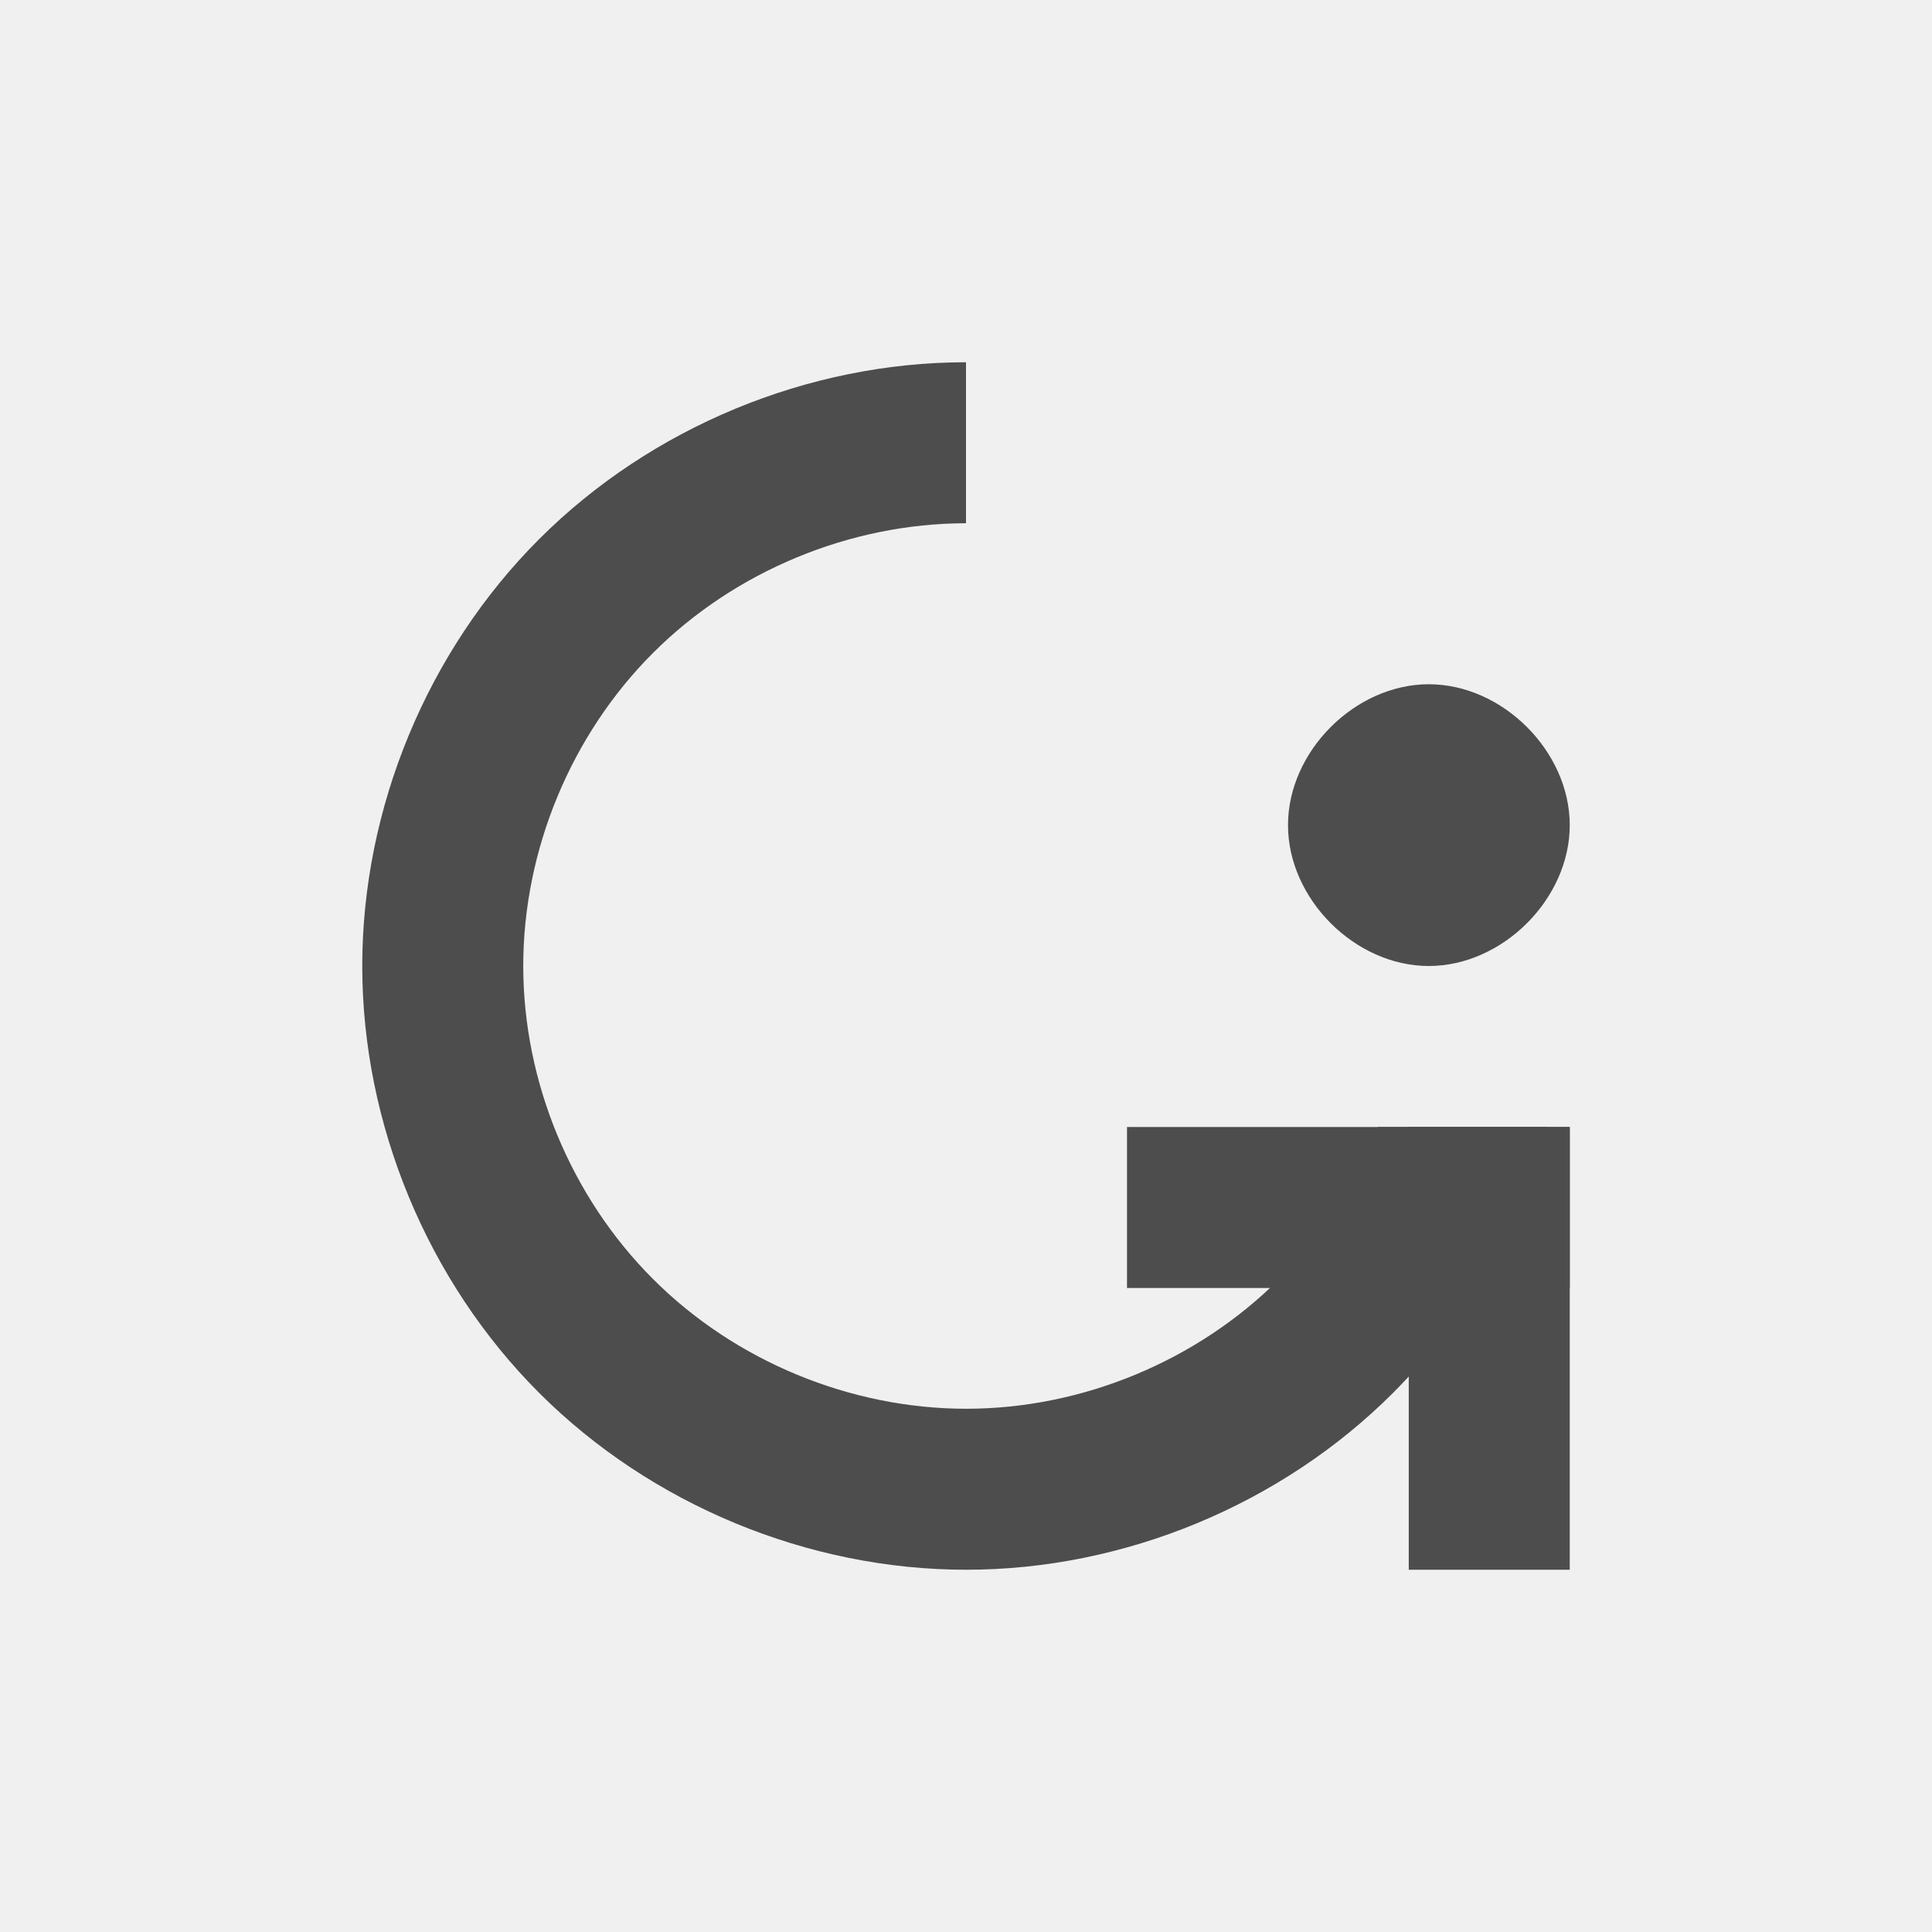
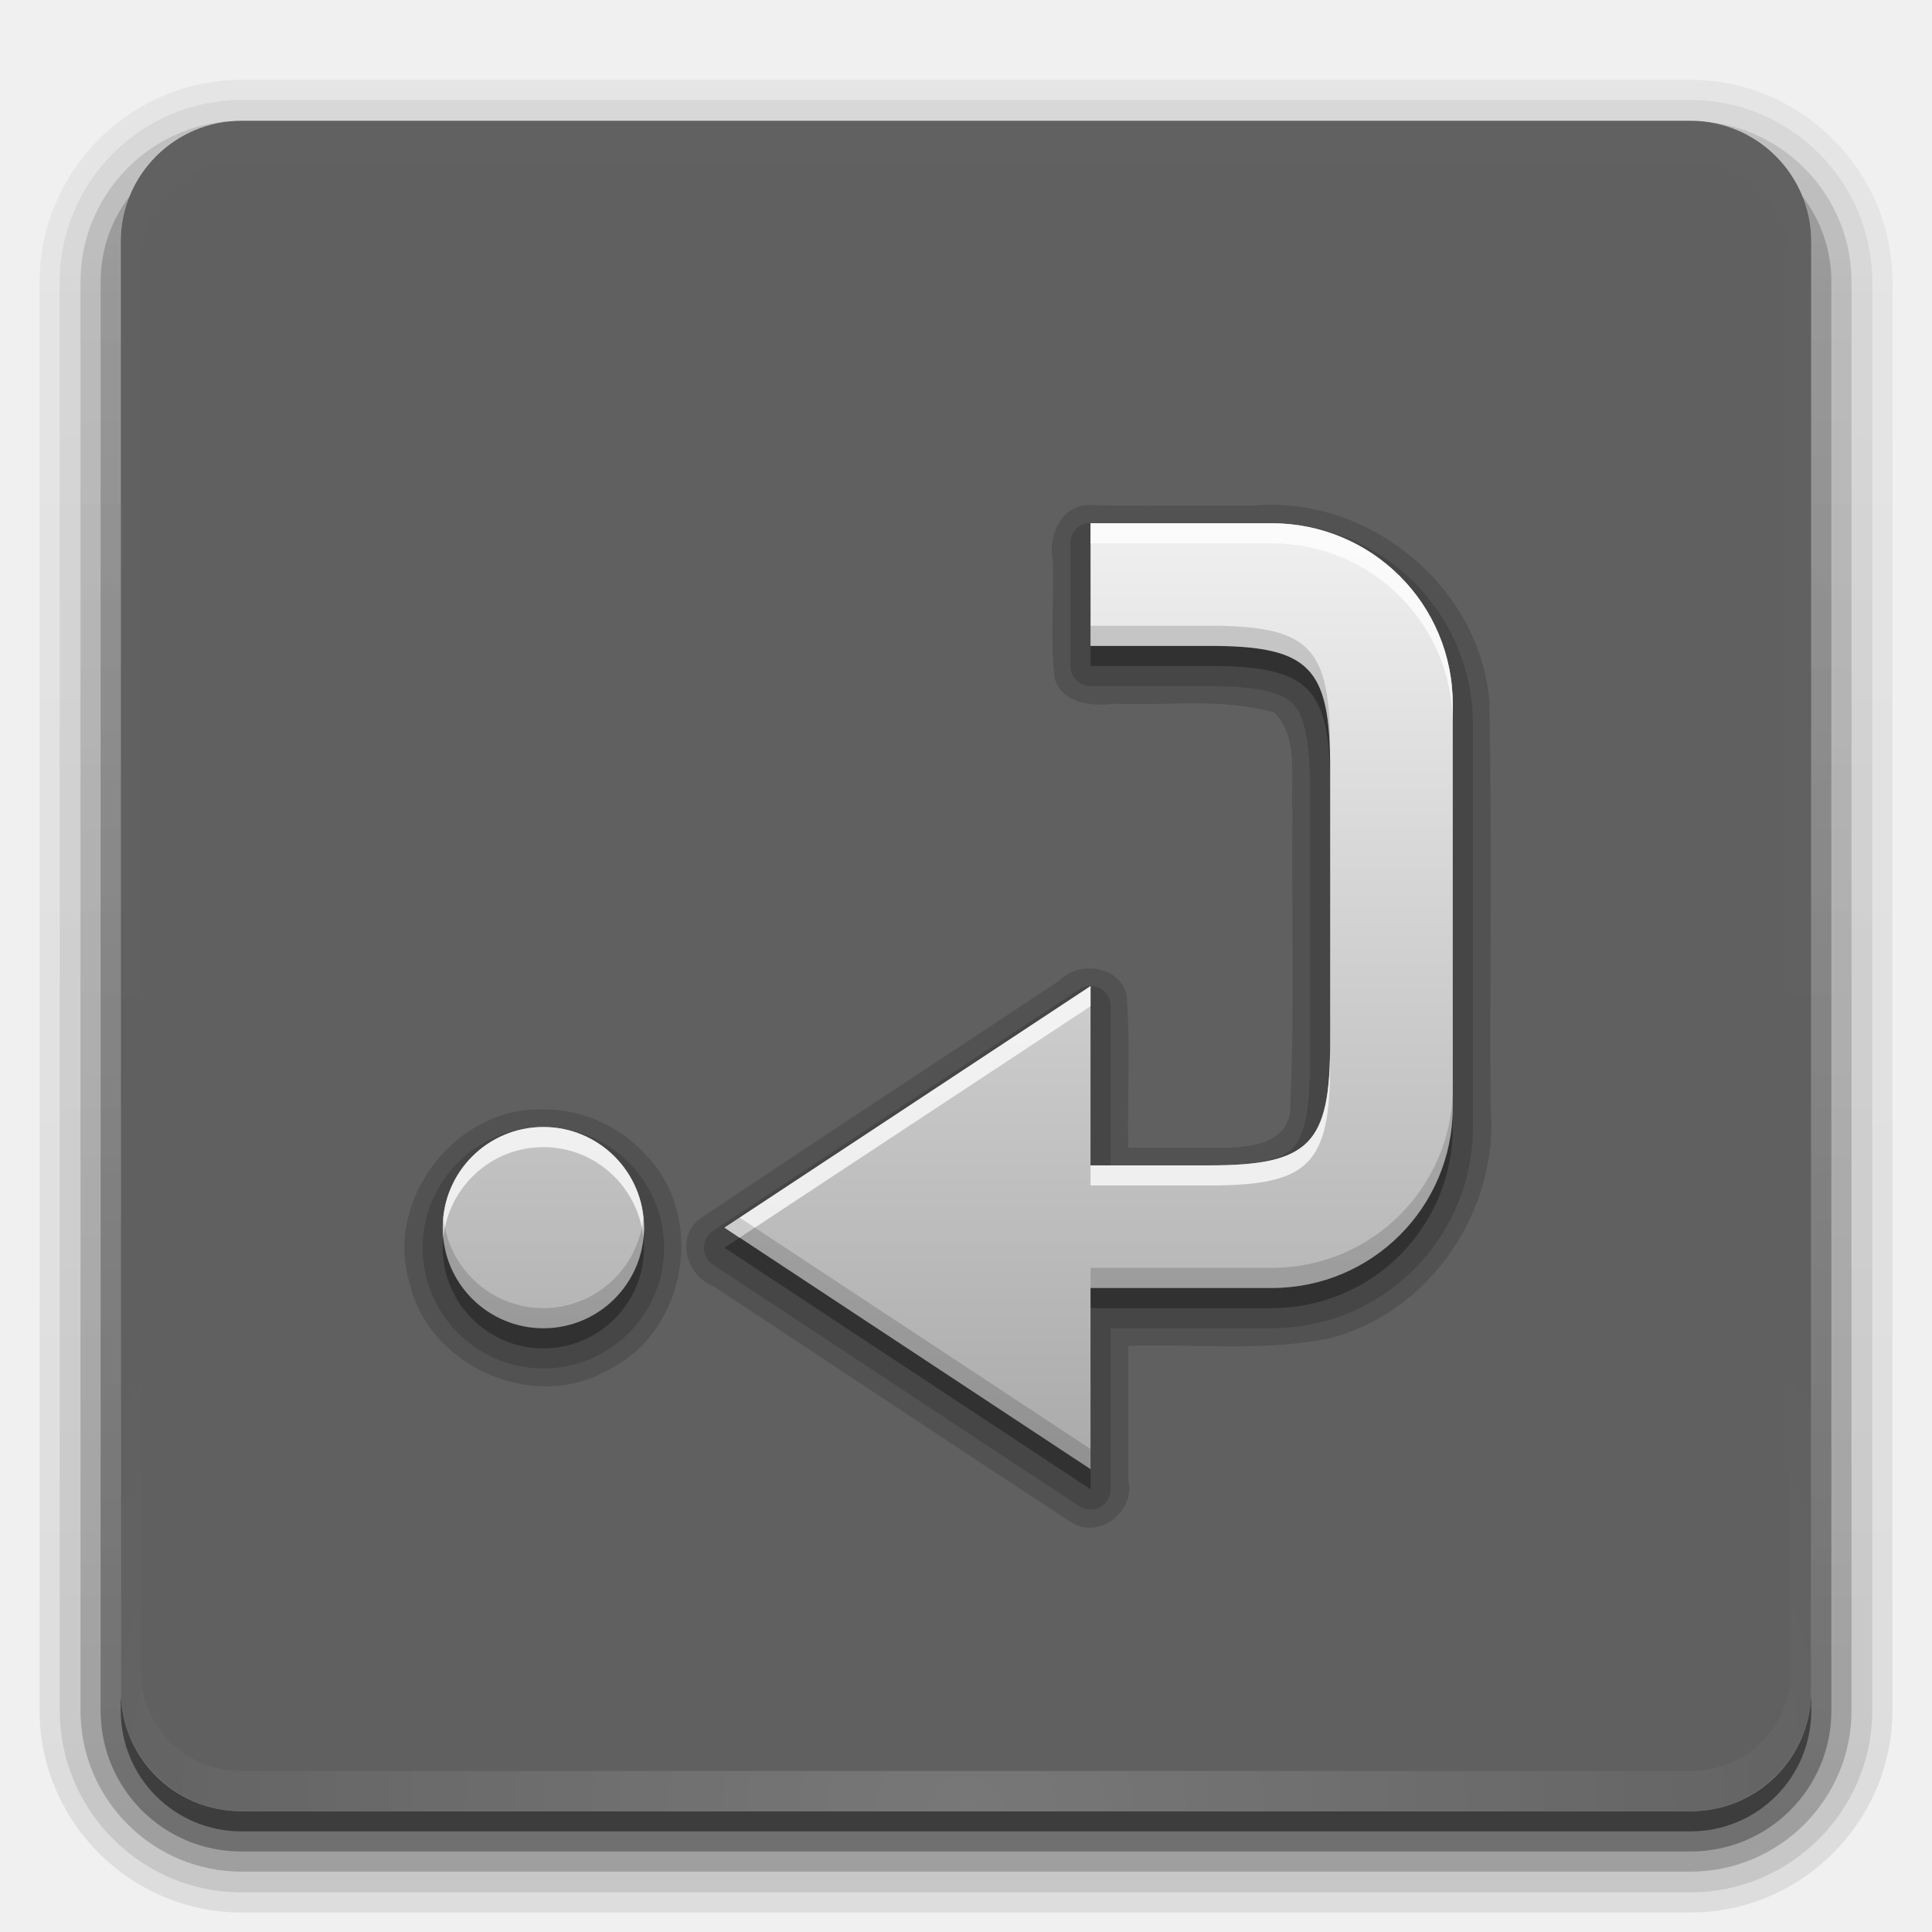
- <svg xmlns="http://www.w3.org/2000/svg" width="48" height="48" id="svg18109" version="1.1">
-   <defs id="defs18111" />
-   <g id="layer1" transform="translate(0,-1004.362)">
-     <path style="fill:#4d4d4d;fill-opacity:1;fill-rule:evenodd;stroke:none" d="m 24.006,1043.362 c 3.927,-2e-4 7.829,-1.618 10.604,-4.394 1.819,-1.821 3.128,-4.128 3.822,-6.606 l -4.203,0 c -0.551,1.408 -1.378,2.708 -2.447,3.777 -2.035,2.036 -4.895,3.223 -7.775,3.223 -2.88,2e-4 -5.744,-1.184 -7.781,-3.221 C 14.187,1034.105 13,1031.242 13,1028.362 c 0,-2.88 1.187,-5.743 3.225,-7.779 2.036,-2.035 4.897,-3.219 7.775,-3.221 l 0,-4 c -3.925,0 -7.826,1.617 -10.604,4.393 C 10.618,1020.532 9,1024.435 9,1028.362 c 0,3.927 1.618,7.831 4.396,10.607 2.778,2.777 6.682,4.393 10.609,4.393 z" id="path3270" />
-     <path style="fill:none;stroke:none" id="path3274" d="m -22,-1015.362 c 0,1.047 -0.954,2 -2.001,2 -1.047,0 -1.999,-0.953 -1.999,-2 0,-1.047 0.952,-2 1.999,-2 1.047,0 2.001,0.953 2.001,2 z" transform="scale(-1,-1)" />
-     <rect style="fill:#4d4d4d;fill-opacity:1;fill-rule:evenodd;stroke:none" id="rect4125" width="4" height="11" x="-39" y="-1043.362" transform="scale(-1,-1)" />
-     <rect y="28" x="-1036.362" height="11" width="4" id="rect4127" style="fill:#4d4d4d;fill-opacity:1;fill-rule:evenodd;stroke:none" transform="matrix(0,-1,1,0,0,0)" />
-     <path style="fill:#4d4d4d;fill-opacity:1;fill-rule:evenodd;stroke:none" d="m 39,1024.862 c 0,1.833 -1.669,3.5 -3.502,3.5 -1.833,0 -3.498,-1.667 -3.498,-3.5 0,-1.833 1.666,-3.5 3.498,-3.5 1.833,-2e-4 3.502,1.667 3.502,3.5 z" id="path3424" />
+ <svg xmlns="http://www.w3.org/2000/svg" xmlns:xlink="http://www.w3.org/1999/xlink" version="1.0" width="96" height="96" id="svg2408">
+   <defs id="defs2410">
+     <linearGradient id="linearGradient3637">
+       <stop id="stop3639" style="stop-color:#f0f0f0;stop-opacity:1" offset="0" />
+       <stop id="stop3641" style="stop-color:#aaaaaa;stop-opacity:1" offset="1" />
+     </linearGradient>
+     <linearGradient x1="45.448" y1="92.54" x2="45.448" y2="7.017" id="ButtonShadow" gradientUnits="userSpaceOnUse" gradientTransform="scale(1.005865,0.994169)">
+       <stop id="stop3750" style="stop-color:#000000;stop-opacity:1" offset="0" />
+       <stop id="stop3752" style="stop-color:#000000;stop-opacity:0.588" offset="1" />
+     </linearGradient>
+     <linearGradient id="linearGradient3737">
+       <stop id="stop3739" style="stop-color:#ffffff;stop-opacity:1" offset="0" />
+       <stop id="stop3741" style="stop-color:#ffffff;stop-opacity:0" offset="1" />
+     </linearGradient>
+     <linearGradient id="linearGradient3700">
+       <stop id="stop3702" style="stop-color:#2276c5;stop-opacity:1" offset="0" />
+       <stop id="stop3704" style="stop-color:#68baf4;stop-opacity:1" offset="1" />
+     </linearGradient>
+     <filter color-interpolation-filters="sRGB" id="filter3174">
+       <feGaussianBlur id="feGaussianBlur3176" stdDeviation="1.71" />
+     </filter>
+     <linearGradient x1="36.357" y1="6" x2="36.357" y2="63.893" id="linearGradient3188" xlink:href="#linearGradient3737" gradientUnits="userSpaceOnUse" />
+     <filter x="-0.192" y="-0.192" width="1.384" height="1.384" color-interpolation-filters="sRGB" id="filter3794">
+       <feGaussianBlur id="feGaussianBlur3796" stdDeviation="5.28" />
+     </filter>
+     <linearGradient x1="48" y1="20.221" x2="48" y2="138.661" id="linearGradient3613" xlink:href="#linearGradient3737" gradientUnits="userSpaceOnUse" />
+     <radialGradient cx="48" cy="90.172" r="42" fx="48" fy="90.172" id="radialGradient3619" xlink:href="#linearGradient3737" gradientUnits="userSpaceOnUse" gradientTransform="matrix(1.157313,0,0,0.9959077,-7.551021,0.1971319)" />
+     <clipPath id="clipPath3613">
+       <rect width="84" height="84" rx="6" ry="6" x="6" y="6" id="rect3615" style="fill:#ffffff;fill-opacity:1;fill-rule:nonzero;stroke:none" />
+     </clipPath>
+     <linearGradient x1="48" y1="90" x2="48" y2="5.988" id="linearGradient2843" xlink:href="#linearGradient3700" gradientUnits="userSpaceOnUse" gradientTransform="translate(0,100)" />
+     <clipPath id="clipPath3625">
+       <path d="M 0,0 0,96 96,96 96,0 0,0 z m 12,6 72,0 c 3.324,0 6,2.676 6,6 l 0,72 c 0,3.324 -2.676,6 -6,6 L 12,90 C 8.676,90 6,87.324 6,84 L 6,12 C 6,8.676 8.676,6 12,6 z" id="path3627" style="fill:#ffffff;fill-opacity:1;stroke:none" />
+     </clipPath>
+     <linearGradient x1="44.512" y1="6" x2="44.512" y2="90.015" id="linearGradient3643" xlink:href="#linearGradient3637" gradientUnits="userSpaceOnUse" />
+     <clipPath id="clipPath3649">
+       <rect width="76" height="76" rx="4" ry="4" x="10" y="10" id="rect3651" style="fill:#ffffff;fill-opacity:1;fill-rule:nonzero;stroke:none" />
+     </clipPath>
+     <filter color-interpolation-filters="sRGB" id="filter3657">
+       <feGaussianBlur id="feGaussianBlur3659" stdDeviation="1.14" />
+     </filter>
+     <linearGradient x1="45.448" y1="92.54" x2="45.448" y2="7.017" id="ButtonShadow-0" gradientUnits="userSpaceOnUse" gradientTransform="matrix(1.005865,0,0,0.994169,100,0)">
+       <stop id="stop3750-8" style="stop-color:#000000;stop-opacity:1" offset="0" />
+       <stop id="stop3752-5" style="stop-color:#000000;stop-opacity:0.588" offset="1" />
+     </linearGradient>
+     <linearGradient x1="32.251" y1="6.132" x2="32.251" y2="90.239" id="linearGradient3780" xlink:href="#ButtonShadow-0" gradientUnits="userSpaceOnUse" gradientTransform="matrix(1.02381,0,0,-1.011905,-1.142857,98.07143)" />
+     <linearGradient x1="32.251" y1="6.132" x2="32.251" y2="90.239" id="linearGradient3772" xlink:href="#ButtonShadow-0" gradientUnits="userSpaceOnUse" gradientTransform="matrix(1.02381,0,0,-1.011905,-1.142857,98.07143)" />
+     <linearGradient x1="32.251" y1="6.132" x2="32.251" y2="90.239" id="linearGradient3725" xlink:href="#ButtonShadow-0" gradientUnits="userSpaceOnUse" gradientTransform="matrix(1.02381,0,0,-1.011905,-1.142857,98.07143)" />
+     <linearGradient x1="32.251" y1="6.132" x2="32.251" y2="90.239" id="linearGradient3721" xlink:href="#ButtonShadow-0" gradientUnits="userSpaceOnUse" gradientTransform="matrix(1,0,0,-1,0,97)" />
+     <linearGradient x1="32.251" y1="6.132" x2="32.251" y2="90.239" id="linearGradient3199" xlink:href="#ButtonShadow-0" gradientUnits="userSpaceOnUse" gradientTransform="matrix(1.02381,0,0,-1.011905,-1.142857,98.07143)" />
+     <linearGradient x1="36.357" y1="6" x2="36.357" y2="63.893" id="linearGradient3188-8" xlink:href="#linearGradient3737-3" gradientUnits="userSpaceOnUse" />
+     <linearGradient id="linearGradient3737-3">
+       <stop id="stop3739-6" style="stop-color:#ffffff;stop-opacity:1" offset="0" />
+       <stop id="stop3741-1" style="stop-color:#ffffff;stop-opacity:0" offset="1" />
+     </linearGradient>
+     <radialGradient cx="48" cy="90.172" r="42" fx="48" fy="90.172" id="radialGradient3619-3" xlink:href="#linearGradient3737-3" gradientUnits="userSpaceOnUse" gradientTransform="matrix(1.157313,0,0,0.9959077,-7.551021,0.1971319)" />
+     <linearGradient x1="104" y1="8" x2="120" y2="8" id="linearGradient3905" xlink:href="#linearGradient3637" gradientUnits="userSpaceOnUse" gradientTransform="translate(-104,104)" />
+     <linearGradient x1="104" y1="8" x2="120" y2="8" id="linearGradient3913" xlink:href="#linearGradient3183-0" gradientUnits="userSpaceOnUse" gradientTransform="translate(-144,104)" />
+     <linearGradient id="linearGradient3183-0">
+       <stop id="stop3185-9" style="stop-color:#c80000;stop-opacity:1" offset="0" />
+       <stop id="stop3187-6" style="stop-color:#f3604d;stop-opacity:1" offset="1" />
+     </linearGradient>
+     <linearGradient x1="11.162" y1="-1.131" x2="11.162" y2="16.588" id="linearGradient3875" xlink:href="#linearGradient3637" gradientUnits="userSpaceOnUse" gradientTransform="matrix(3.393074,0,0,2.652462,24,29)" />
+   </defs>
+   <g id="layer2" style="display:none">
+     <rect width="86" height="85" rx="6" ry="6" x="5" y="7" clip-path="url(#clipPath3625)" id="rect3745" style="opacity:0.9;fill:url(#ButtonShadow);fill-opacity:1;fill-rule:nonzero;stroke:none;filter:url(#filter3174)" />
+   </g>
+   <g id="layer3">
+     <path d="M 12,3.969 C 6.489,3.969 1.969,8.489 1.969,14 l 0,71 c 0,5.511 4.52,10.031 10.031,10.031 l 72,0 c 5.511,0 10.031,-4.52 10.031,-10.031 l 0,-71 C 94.031,8.489 89.511,3.969 84,3.969 l -72,0 z M 12,6 84,6 c 3.324,0 6,2.676 6,6 l 0,72 c 0,3.324 -2.676,6 -6,6 L 12,90 C 8.676,90 6,87.324 6,84 L 6,12 C 6,8.676 8.676,6 12,6 z" id="path3786" style="opacity:0.08;fill:url(#linearGradient3199);fill-opacity:1;fill-rule:nonzero;stroke:none;display:inline" />
+     <path d="M 12,4.969 C 7.028,4.969 2.969,9.028 2.969,14 l 0,71 c 0,4.972 4.06,9.031 9.031,9.031 l 72,0 c 4.972,0 9.031,-4.06 9.031,-9.031 l 0,-71 C 93.031,9.028 88.972,4.969 84,4.969 l -72,0 z M 12,6 84,6 c 3.324,0 6,2.676 6,6 l 0,72 c 0,3.324 -2.676,6 -6,6 L 12,90 C 8.676,90 6,87.324 6,84 L 6,12 C 6,8.676 8.676,6 12,6 z" id="path3778" style="opacity:0.1;fill:url(#linearGradient3780);fill-opacity:1;fill-rule:nonzero;stroke:none;display:inline" />
+     <path d="M 11.188,6.031 C 7.16,6.442 4,9.866 4,14 l 0,71 c 0,4.409 3.591,8 8,8 l 72,0 c 4.409,0 8,-3.591 8,-8 L 92,14 C 92,9.803 88.741,6.354 84.625,6.031 87.658,6.337 90,8.884 90,12 l 0,72 c 0,3.324 -2.676,6 -6,6 L 12,90 C 8.676,90 6,87.324 6,84 L 6,12 c 0,-3.116 2.342,-5.663 5.375,-5.969 -0.062,0.005 -0.126,-0.006 -0.188,0 z" id="path3770" style="opacity:0.2;fill:url(#linearGradient3772);fill-opacity:1;fill-rule:nonzero;stroke:none;display:inline" />
+     <path d="M 6.438,9.75 C 5.538,10.927 5,12.397 5,14 l 0,71 c 0,3.878 3.122,7 7,7 l 72,0 c 3.878,0 7,-3.122 7,-7 L 91,14 C 91,12.397 90.462,10.927 89.562,9.75 89.842,10.444 90,11.204 90,12 l 0,72 c 0,3.324 -2.676,6 -6,6 L 12,90 C 8.676,90 6,87.324 6,84 L 6,12 C 6,11.204 6.158,10.444 6.438,9.75 z" id="rect3723" style="opacity:0.3;fill:url(#linearGradient3725);fill-opacity:1;fill-rule:nonzero;stroke:none;display:inline" />
+     <path d="m 6,84 0,1 c 0,3.324 2.676,6 6,6 l 72,0 c 3.324,0 6,-2.676 6,-6 l 0,-1 c 0,3.324 -2.676,6 -6,6 L 12,90 C 8.676,90 6,87.324 6,84 z" id="rect3716" style="opacity:0.45;fill:url(#linearGradient3721);fill-opacity:1;fill-rule:nonzero;stroke:none;display:inline" />
+   </g>
+   <g id="layer1" style="display:none">
+     <rect width="84" height="84" rx="6" ry="6" x="6" y="6" id="rect2419" style="opacity:0.8;fill:#000000;fill-opacity:1;fill-rule:nonzero;stroke:none" />
+     <path d="m 14,10 c -2.216,0 -4,1.784 -4,4 l 0,68 c 0,2.216 1.784,4 4,4 l 68,0 c 2.216,0 4,-1.784 4,-4 l 0,-68 c 0,-2.216 -1.784,-4 -4,-4 l -68,0 z m 0,3.062 68,0 c 0.579,0 0.938,0.359 0.938,0.938 l 0,68 c 0,0.579 -0.359,0.938 -0.938,0.938 l -68,0 c -0.579,0 -0.938,-0.359 -0.938,-0.938 l 0,-68 c 0,-0.579 0.359,-0.938 0.938,-0.938 z" id="rect3726" style="opacity:0.08;fill:#000000;fill-opacity:1;fill-rule:nonzero;stroke:none" />
+     <path d="M 12,6 C 8.676,6 6,8.676 6,12 l 0,72 c 0,3.324 2.676,6 6,6 l 72,0 c 3.324,0 6,-2.676 6,-6 L 90,12 C 90,8.676 87.324,6 84,6 L 12,6 z m 2,4 68,0 c 2.216,0 4,1.784 4,4 l 0,68 c 0,2.216 -1.784,4 -4,4 l -68,0 c -2.216,0 -4,-1.784 -4,-4 l 0,-68 c 0,-2.216 1.784,-4 4,-4 z" id="rect3629" style="fill:url(#linearGradient3643);fill-opacity:1;fill-rule:nonzero;stroke:none" />
+     <path d="M 12,6 C 8.676,6 6,8.676 6,12 l 0,2 0,68 0,2 c 0,0.335 0.041,0.651 0.094,0.969 0.049,0.296 0.097,0.597 0.188,0.875 0.01,0.03 0.021,0.064 0.031,0.094 0.099,0.288 0.235,0.547 0.375,0.812 0.145,0.274 0.316,0.536 0.5,0.781 0.184,0.246 0.374,0.473 0.594,0.688 0.44,0.428 0.943,0.815 1.5,1.094 0.279,0.14 0.573,0.247 0.875,0.344 -0.256,-0.1 -0.487,-0.236 -0.719,-0.375 -0.007,-0.004 -0.024,0.004 -0.031,0 -0.032,-0.019 -0.062,-0.043 -0.094,-0.062 -0.12,-0.077 -0.231,-0.164 -0.344,-0.25 -0.106,-0.081 -0.213,-0.161 -0.312,-0.25 C 8.478,88.557 8.309,88.373 8.156,88.188 8.049,88.057 7.938,87.922 7.844,87.781 7.819,87.743 7.805,87.695 7.781,87.656 7.716,87.553 7.651,87.452 7.594,87.344 7.493,87.149 7.388,86.928 7.312,86.719 7.305,86.697 7.289,86.678 7.281,86.656 7.249,86.564 7.245,86.469 7.219,86.375 7.188,86.268 7.148,86.172 7.125,86.062 7.052,85.721 7,85.364 7,85 L 7,83 7,15 7,13 C 7,10.218 9.218,8 12,8 l 2,0 68,0 2,0 c 2.782,0 5,2.218 5,5 l 0,2 0,68 0,2 c 0,0.364 -0.052,0.721 -0.125,1.062 -0.044,0.207 -0.088,0.398 -0.156,0.594 -0.008,0.022 -0.023,0.041 -0.031,0.062 -0.063,0.174 -0.138,0.367 -0.219,0.531 -0.042,0.083 -0.079,0.17 -0.125,0.25 -0.055,0.097 -0.127,0.188 -0.188,0.281 -0.094,0.141 -0.205,0.276 -0.312,0.406 -0.143,0.174 -0.303,0.347 -0.469,0.5 -0.011,0.01 -0.02,0.021 -0.031,0.031 -0.138,0.126 -0.285,0.234 -0.438,0.344 -0.103,0.073 -0.204,0.153 -0.312,0.219 -0.007,0.004 -0.024,-0.004 -0.031,0 -0.232,0.139 -0.463,0.275 -0.719,0.375 0.302,-0.097 0.596,-0.204 0.875,-0.344 0.557,-0.279 1.06,-0.666 1.5,-1.094 0.22,-0.214 0.409,-0.442 0.594,-0.688 0.184,-0.246 0.355,-0.508 0.5,-0.781 0.14,-0.265 0.276,-0.525 0.375,-0.812 0.01,-0.031 0.021,-0.063 0.031,-0.094 0.09,-0.278 0.139,-0.579 0.188,-0.875 C 89.959,84.651 90,84.335 90,84 l 0,-2 0,-68 0,-2 C 90,8.676 87.324,6 84,6 L 12,6 z" id="rect3728" style="fill:url(#linearGradient3188);fill-opacity:1;fill-rule:nonzero;stroke:none" />
+     <path d="M 12,90 C 8.676,90 6,87.324 6,84 L 6,82 6,14 6,12 c 0,-0.335 0.041,-0.651 0.094,-0.969 0.049,-0.296 0.097,-0.597 0.188,-0.875 C 6.291,10.126 6.302,10.093 6.312,10.062 6.411,9.775 6.547,9.515 6.688,9.25 6.832,8.976 7.003,8.714 7.188,8.469 7.372,8.223 7.561,7.995 7.781,7.781 8.221,7.353 8.724,6.967 9.281,6.688 9.56,6.548 9.855,6.441 10.156,6.344 9.9,6.444 9.67,6.58 9.438,6.719 c -0.007,0.004 -0.024,-0.004 -0.031,0 -0.032,0.019 -0.062,0.043 -0.094,0.062 -0.12,0.077 -0.231,0.164 -0.344,0.25 -0.106,0.081 -0.213,0.161 -0.312,0.25 C 8.478,7.443 8.309,7.627 8.156,7.812 8.049,7.943 7.938,8.078 7.844,8.219 7.819,8.257 7.805,8.305 7.781,8.344 7.716,8.447 7.651,8.548 7.594,8.656 7.493,8.851 7.388,9.072 7.312,9.281 7.305,9.303 7.289,9.322 7.281,9.344 7.249,9.436 7.245,9.531 7.219,9.625 7.188,9.732 7.148,9.828 7.125,9.938 7.052,10.279 7,10.636 7,11 l 0,2 0,68 0,2 c 0,2.782 2.218,5 5,5 l 2,0 68,0 2,0 c 2.782,0 5,-2.218 5,-5 l 0,-2 0,-68 0,-2 C 89,10.636 88.948,10.279 88.875,9.938 88.831,9.731 88.787,9.54 88.719,9.344 88.711,9.322 88.695,9.303 88.688,9.281 88.625,9.108 88.549,8.914 88.469,8.75 88.427,8.667 88.39,8.58 88.344,8.5 88.289,8.403 88.217,8.312 88.156,8.219 88.062,8.078 87.951,7.943 87.844,7.812 87.701,7.638 87.541,7.466 87.375,7.312 87.364,7.302 87.355,7.291 87.344,7.281 87.205,7.156 87.059,7.047 86.906,6.938 86.804,6.864 86.702,6.784 86.594,6.719 c -0.007,-0.004 -0.024,0.004 -0.031,0 -0.232,-0.139 -0.463,-0.275 -0.719,-0.375 0.302,0.097 0.596,0.204 0.875,0.344 0.557,0.279 1.06,0.666 1.5,1.094 0.22,0.214 0.409,0.442 0.594,0.688 0.184,0.246 0.355,0.508 0.5,0.781 0.14,0.265 0.276,0.525 0.375,0.812 0.01,0.031 0.021,0.063 0.031,0.094 0.09,0.278 0.139,0.579 0.188,0.875 C 89.959,11.349 90,11.665 90,12 l 0,2 0,68 0,2 c 0,3.324 -2.676,6 -6,6 l -72,0 z" id="path3615" style="opacity:0.6;fill:url(#radialGradient3619);fill-opacity:1;fill-rule:nonzero;stroke:none" />
+     <rect width="84" height="84" rx="6" ry="6" x="6" y="106" id="rect2841" style="fill:url(#linearGradient2843);fill-opacity:1;fill-rule:nonzero;stroke:none" />
+     <rect width="76" height="76" rx="4" ry="4" x="10" y="110" id="rect3634" style="fill:#ff0000;fill-opacity:1;fill-rule:nonzero;stroke:none" />
+     <path d="m 14,9 c -2.753,0 -5,2.247 -5,5 l 0,68 c 0,2.753 2.247,5 5,5 l 68,0 c 2.753,0 5,-2.247 5,-5 L 87,14 C 87,11.247 84.753,9 82,9 L 14,9 z m 0,2 68,0 c 1.679,0 3,1.321 3,3 l 0,68 c 0,1.679 -1.321,3 -3,3 l -68,0 c -1.679,0 -3,-1.321 -3,-3 l 0,-68 c 0,-1.679 1.321,-3 3,-3 z" transform="translate(-110,0)" clip-path="url(#clipPath3649)" id="rect3647" style="font-size:medium;font-style:normal;font-variant:normal;font-weight:normal;font-stretch:normal;text-indent:0;text-align:start;text-decoration:none;line-height:normal;letter-spacing:normal;word-spacing:normal;text-transform:none;direction:ltr;block-progression:tb;writing-mode:lr-tb;text-anchor:start;color:#000000;fill:#000000;fill-opacity:1;stroke:none;stroke-width:2;marker:none;visibility:visible;display:inline;overflow:visible;filter:url(#filter3657);enable-background:accumulate;font-family:Abandoned Bitplane;-inkscape-font-specification:Abandoned Bitplane" />
+     <path d="m 14.089,10 c -2.216,0 -4,1.784 -4,4 l 0,68 c 0,2.216 1.784,4 4,4 l 68,0 c 2.216,0 4,-1.784 4,-4 l 0,-68 c 0,-2.216 -1.784,-4 -4,-4 l -68,0 z m 0,2 68,0 c 1.14,0 2,0.86 2,2 l 0,68 c 0,1.14 -0.86,2 -2,2 l -68,0 c -1.14,0 -2,-0.86 -2,-2 l 0,-68 c 0,-1.14 0.86,-2 2,-2 z" id="path3709" style="opacity:0.16;fill:#000000;fill-opacity:1;fill-rule:nonzero;stroke:none" />
+     <path d="m 14,10 c -2.216,0 -4,1.784 -4,4 l 0,68 c 0,2.216 1.784,4 4,4 l 68,0 c 2.216,0 4,-1.784 4,-4 l 0,-68 c 0,-2.216 -1.784,-4 -4,-4 l -68,0 z m 0,1 68,0 c 1.674,0 3,1.326 3,3 l 0,68 c 0,1.674 -1.326,3 -3,3 l -68,0 c -1.674,0 -3,-1.326 -3,-3 l 0,-68 c 0,-1.674 1.326,-3 3,-3 z" id="path3707" style="opacity:0.36;fill:#000000;fill-opacity:1;fill-rule:nonzero;stroke:none" />
+   </g>
+   <g id="layer4" style="display:inline">
+     <rect width="84" height="84" rx="6" ry="6" x="6" y="6" id="rect2419-9" style="opacity:0.6;fill:#000000;fill-opacity:1;fill-rule:nonzero;stroke:none;display:inline" />
+     <path d="M 12,6 C 8.676,6 6,8.676 6,12 l 0,2 0,68 0,2 c 0,0.335 0.041,0.651 0.094,0.969 0.049,0.296 0.097,0.597 0.188,0.875 0.01,0.03 0.021,0.064 0.031,0.094 0.099,0.288 0.235,0.547 0.375,0.812 0.145,0.274 0.316,0.536 0.5,0.781 0.184,0.246 0.374,0.473 0.594,0.688 0.44,0.428 0.943,0.815 1.5,1.094 0.279,0.14 0.573,0.247 0.875,0.344 -0.256,-0.1 -0.487,-0.236 -0.719,-0.375 -0.007,-0.004 -0.024,0.004 -0.031,0 -0.032,-0.019 -0.062,-0.043 -0.094,-0.062 -0.12,-0.077 -0.231,-0.164 -0.344,-0.25 -0.106,-0.081 -0.213,-0.161 -0.312,-0.25 C 8.478,88.557 8.309,88.373 8.156,88.188 8.049,88.057 7.938,87.922 7.844,87.781 7.819,87.743 7.805,87.695 7.781,87.656 7.716,87.553 7.651,87.452 7.594,87.344 7.493,87.149 7.388,86.928 7.312,86.719 7.305,86.697 7.289,86.678 7.281,86.656 7.249,86.564 7.245,86.469 7.219,86.375 7.188,86.268 7.148,86.172 7.125,86.062 7.052,85.721 7,85.364 7,85 L 7,83 7,15 7,13 C 7,10.218 9.218,8 12,8 l 2,0 68,0 2,0 c 2.782,0 5,2.218 5,5 l 0,2 0,68 0,2 c 0,0.364 -0.052,0.721 -0.125,1.062 -0.044,0.207 -0.088,0.398 -0.156,0.594 -0.008,0.022 -0.023,0.041 -0.031,0.062 -0.063,0.174 -0.138,0.367 -0.219,0.531 -0.042,0.083 -0.079,0.17 -0.125,0.25 -0.055,0.097 -0.127,0.188 -0.188,0.281 -0.094,0.141 -0.205,0.276 -0.312,0.406 -0.143,0.174 -0.303,0.347 -0.469,0.5 -0.011,0.01 -0.02,0.021 -0.031,0.031 -0.138,0.126 -0.285,0.234 -0.438,0.344 -0.103,0.073 -0.204,0.153 -0.312,0.219 -0.007,0.004 -0.024,-0.004 -0.031,0 -0.232,0.139 -0.463,0.275 -0.719,0.375 0.302,-0.097 0.596,-0.204 0.875,-0.344 0.557,-0.279 1.06,-0.666 1.5,-1.094 0.22,-0.214 0.409,-0.442 0.594,-0.688 0.184,-0.246 0.355,-0.508 0.5,-0.781 0.14,-0.265 0.276,-0.525 0.375,-0.812 0.01,-0.031 0.021,-0.063 0.031,-0.094 0.09,-0.278 0.139,-0.579 0.188,-0.875 C 89.959,84.651 90,84.335 90,84 l 0,-2 0,-68 0,-2 C 90,8.676 87.324,6 84,6 L 12,6 z" id="rect3728-4" style="opacity:0.01;fill:url(#linearGradient3188-8);fill-opacity:1;fill-rule:nonzero;stroke:none;display:inline" />
+     <path d="M 12,90 C 8.676,90 6,87.324 6,84 L 6,82 6,14 6,12 c 0,-0.335 0.041,-0.651 0.094,-0.969 0.049,-0.296 0.097,-0.597 0.188,-0.875 C 6.291,10.126 6.302,10.093 6.312,10.062 6.411,9.775 6.547,9.515 6.688,9.25 6.832,8.976 7.003,8.714 7.188,8.469 7.372,8.223 7.561,7.995 7.781,7.781 8.221,7.353 8.724,6.967 9.281,6.688 9.56,6.548 9.855,6.441 10.156,6.344 9.9,6.444 9.67,6.58 9.438,6.719 c -0.007,0.004 -0.024,-0.004 -0.031,0 -0.032,0.019 -0.062,0.043 -0.094,0.062 -0.12,0.077 -0.231,0.164 -0.344,0.25 -0.106,0.081 -0.213,0.161 -0.312,0.25 C 8.478,7.443 8.309,7.627 8.156,7.812 8.049,7.943 7.938,8.078 7.844,8.219 7.819,8.257 7.805,8.305 7.781,8.344 7.716,8.447 7.651,8.548 7.594,8.656 7.493,8.851 7.388,9.072 7.312,9.281 7.305,9.303 7.289,9.322 7.281,9.344 7.249,9.436 7.245,9.531 7.219,9.625 7.188,9.732 7.148,9.828 7.125,9.938 7.052,10.279 7,10.636 7,11 l 0,2 0,68 0,2 c 0,2.782 2.218,5 5,5 l 2,0 68,0 2,0 c 2.782,0 5,-2.218 5,-5 l 0,-2 0,-68 0,-2 C 89,10.636 88.948,10.279 88.875,9.938 88.831,9.731 88.787,9.54 88.719,9.344 88.711,9.322 88.695,9.303 88.688,9.281 88.625,9.108 88.549,8.914 88.469,8.75 88.427,8.667 88.39,8.58 88.344,8.5 88.289,8.403 88.217,8.312 88.156,8.219 88.062,8.078 87.951,7.943 87.844,7.812 87.701,7.638 87.541,7.466 87.375,7.312 87.364,7.302 87.355,7.291 87.344,7.281 87.205,7.156 87.059,7.047 86.906,6.938 86.804,6.864 86.702,6.784 86.594,6.719 c -0.007,-0.004 -0.024,0.004 -0.031,0 -0.232,-0.139 -0.463,-0.275 -0.719,-0.375 0.302,0.097 0.596,0.204 0.875,0.344 0.557,0.279 1.06,0.666 1.5,1.094 0.22,0.214 0.409,0.442 0.594,0.688 0.184,0.246 0.355,0.508 0.5,0.781 0.14,0.265 0.276,0.525 0.375,0.812 0.01,0.031 0.021,0.063 0.031,0.094 0.09,0.278 0.139,0.579 0.188,0.875 C 89.959,11.349 90,11.665 90,12 l 0,2 0,68 0,2 c 0,3.324 -2.676,6 -6,6 l -72,0 z" id="path3615-6" style="opacity:0.15;fill:url(#radialGradient3619-3);fill-opacity:1;fill-rule:nonzero;stroke:none;display:inline" />
+   </g>
+   <g id="layer5" style="display:none">
+     <rect width="66" height="66" rx="12" ry="12" x="15" y="15" clip-path="url(#clipPath3613)" id="rect3171" style="opacity:0.1;fill:url(#linearGradient3613);fill-opacity:1;fill-rule:nonzero;stroke:#ffffff;stroke-width:0.5;stroke-linecap:round;stroke-linejoin:miter;stroke-miterlimit:4;stroke-opacity:1;stroke-dasharray:none;stroke-dashoffset:0;filter:url(#filter3794)" />
+   </g>
+   <g id="layer6" style="display:inline">
+     <path d="m 54.094,25.094 c -1.423,0.04 -2.016,1.566 -1.781,2.795 0.07,1.936 -0.135,3.923 0.094,5.83 0.383,1.268 1.843,1.373 2.967,1.25 2.647,0.106 5.368,-0.301 7.943,0.436 1.246,1.232 0.794,3.321 0.903,4.968 -0.05,4.759 0.108,9.526 -0.097,14.28 0.193,2.688 -2.929,2.362 -4.769,2.378 -1.097,0 -2.193,0 -3.29,0 -0.064,-2.548 0.127,-5.127 -0.094,-7.656 -0.426,-1.415 -2.364,-1.64 -3.338,-0.642 -5.973,3.97 -12.009,7.892 -17.943,11.892 -1.121,0.98 -0.521,2.812 0.776,3.296 5.963,3.928 11.904,7.894 17.88,11.798 1.384,0.713 3.062,-0.657 2.719,-2.163 0,-2.227 0,-4.454 0,-6.68 3.28,-0.106 6.605,0.276 9.842,-0.342 5.095,-1.201 8.633,-6.405 8.158,-11.57 -0.035,-6.691 0.071,-13.386 -0.056,-20.074 C 73.565,29.147 67.997,24.602 62.298,25.125 59.565,25.103 56.818,25.168 54.094,25.094 z M 27,55.125 c -4.322,-0.151 -7.888,4.439 -6.658,8.59 0.935,4.199 6.217,6.522 9.931,4.328 3.846,-1.916 4.823,-7.586 1.813,-10.662 C 30.806,55.959 28.915,55.113 27,55.125 z" id="path3905" style="opacity:0.15;fill:#000000;fill-opacity:1;stroke:none;display:inline" />
+     <path d="m 54,26 a 1.006,1.006 0 0 0 -0.812,1 l 0,6.094 a 1.006,1.006 0 0 0 1,1 l 5.906,0 c 2.434,0 3.614,0.319 4.156,0.875 0.542,0.556 0.844,1.778 0.844,4.219 l 0,13.625 c 0,2.441 -0.302,3.662 -0.844,4.219 -0.542,0.556 -1.722,0.875 -4.156,0.875 l -4.906,0 0,-7.906 A 1.006,1.006 0 0 0 53.625,49.156 l -18.188,12 a 1.006,1.006 0 0 0 0,1.688 l 18.188,12 A 1.006,1.006 0 0 0 55.188,74 l 0,-8 8,0 c 5.526,0 10,-4.474 10,-10 l 0,-20 c 0,-5.526 -4.474,-10 -10,-10 l -9,0 A 1.006,1.006 0 0 0 54,26 z M 27,56 c -3.305,0 -6,2.695 -6,6 0,3.305 2.695,6 6,6 3.305,0 6,-2.695 6,-6 0,-3.305 -2.695,-6 -6,-6 z" id="path3901" style="opacity:0.15;fill:#000000;fill-opacity:1;stroke:none;display:inline" />
+     <path d="m 54.188,27 0,6.094 5.906,0 c 5.013,0 6,1.08 6,6.094 l 0,13.625 c 0,5.013 -0.987,6.094 -6,6.094 l -5.906,0 L 54.188,50 36,62 l 18.188,12 0,-9 9,0 c 4.986,0 9,-4.014 9,-9 l 0,-20 c 0,-4.986 -4.014,-9 -9,-9 l -9,0 z M 27,57 c -2.761,0 -5,2.239 -5,5 0,2.761 2.239,5 5,5 2.761,0 5,-2.239 5,-5 0,-2.761 -2.239,-5 -5,-5 z" id="path3895" style="opacity:0.3;fill:#000000;fill-opacity:1;stroke:none;display:inline" />
+     <rect width="16" height="16" x="0" y="104" transform="matrix(0,1,1,0,0,0)" id="rect3897" style="color:#000000;fill:url(#linearGradient3905);fill-opacity:1;fill-rule:nonzero;stroke:none;stroke-width:2;marker:none;visibility:visible;display:inline;overflow:visible;enable-background:accumulate" />
+     <text x="104" y="48" id="text3907" xml:space="preserve" style="font-size:4px;font-style:normal;font-variant:normal;font-weight:normal;font-stretch:normal;text-align:start;line-height:125%;letter-spacing:0px;word-spacing:0px;writing-mode:lr-tb;text-anchor:start;fill:#000000;fill-opacity:1;stroke:none;font-family:Liberation Sans;-inkscape-font-specification:Liberation Sans">
+       <tspan x="104" y="48" id="tspan3909">Shadow opacity : 30, 15, 10, (8)</tspan>
+     </text>
+     <rect width="16" height="16" x="-40" y="104" transform="matrix(0,-1,1,0,0,0)" id="rect3911" style="color:#000000;fill:url(#linearGradient3913);fill-opacity:1;fill-rule:nonzero;stroke:none;stroke-width:2;marker:none;visibility:visible;display:inline;overflow:visible;enable-background:accumulate" />
+     <text x="124" y="32" id="text3951" xml:space="preserve" style="font-size:4px;font-style:normal;font-variant:normal;font-weight:normal;font-stretch:normal;text-align:start;line-height:125%;letter-spacing:0px;word-spacing:0px;writing-mode:lr-tb;text-anchor:start;fill:#000000;fill-opacity:1;stroke:none;font-family:Liberation Sans;-inkscape-font-specification:Liberation Sans">
+       <tspan x="124" y="32" id="tspan3953">Bevel opacity : 30 / 10</tspan>
+     </text>
+     <text x="124" y="8" id="text3955" xml:space="preserve" style="font-size:4px;font-style:normal;font-variant:normal;font-weight:normal;font-stretch:normal;text-align:start;line-height:125%;letter-spacing:0px;word-spacing:0px;writing-mode:lr-tb;text-anchor:start;fill:#000000;fill-opacity:1;stroke:none;font-family:Liberation Sans;-inkscape-font-specification:Liberation Sans">
+       <tspan x="124" y="8" id="tspan3957">Bevel opacity : 75 / 15</tspan>
+     </text>
+     <path d="m 54.188,26 0,6.094 5.906,0 c 5.013,0 6,1.08 6,6.094 l 0,13.625 c 0,5.013 -0.987,6.094 -6,6.094 l -5.906,0 L 54.188,49 36,61 l 18.188,12 0,-9 9,0 c 4.986,0 9,-4.014 9,-9 l 0,-20 c 0,-4.986 -4.014,-9 -9,-9 l -9,0 z M 27,56 c -2.761,0 -5,2.239 -5,5 0,2.761 2.239,5 5,5 2.761,0 5,-2.239 5,-5 0,-2.761 -2.239,-5 -5,-5 z" id="path3102" style="fill:url(#linearGradient3875);fill-opacity:1;stroke:none;display:inline" />
+     <path d="m 54.188,26 0,1 9,0 c 4.986,0 9,4.014 9,9 l 0,-1 c 0,-4.986 -4.014,-9 -9,-9 l -9,0 z m 0,23 L 36,61 36.75,61.5 54.188,50 l 0,-1 z m 11.906,2.812 c 0,5.013 -0.987,6.094 -6,6.094 l -5.906,0 0,1 5.906,0 c 5.013,0 6,-1.08 6,-6.094 l 0,-1 z M 27,56 c -2.761,0 -5,2.239 -5,5 0,0.173 0.014,0.332 0.031,0.5 C 22.287,58.979 24.411,57 27,57 c 2.589,0 4.713,1.979 4.969,4.5 C 31.986,61.332 32,61.173 32,61 32,58.239 29.761,56 27,56 z" id="path3877" style="opacity:0.75;fill:#ffffff;fill-opacity:1;stroke:none;display:inline" />
+     <path d="m 54.188,31.094 0,1 5.906,0 c 5.013,0 6,1.08 6,6.094 l 0,-1 c 0,-5.013 -0.987,-6.094 -6,-6.094 l -5.906,0 z M 72.188,54 c 0,4.986 -4.014,9 -9,9 l -9,0 0,1 9,0 c 4.986,0 9,-4.014 9,-9 l 0,-1 z M 22.031,60.5 C 22.014,60.668 22,60.827 22,61 c 0,2.761 2.239,5 5,5 2.761,0 5,-2.239 5,-5 0,-0.173 -0.014,-0.332 -0.031,-0.5 C 31.713,63.021 29.589,65 27,65 24.411,65 22.287,63.021 22.031,60.5 z M 36.75,60.5 36,61 l 18.188,12 0,-1 L 36.75,60.5 z" id="path3886" style="opacity:0.15;fill:#000000;fill-opacity:1;stroke:none;display:inline" />
  </g>
</svg>
